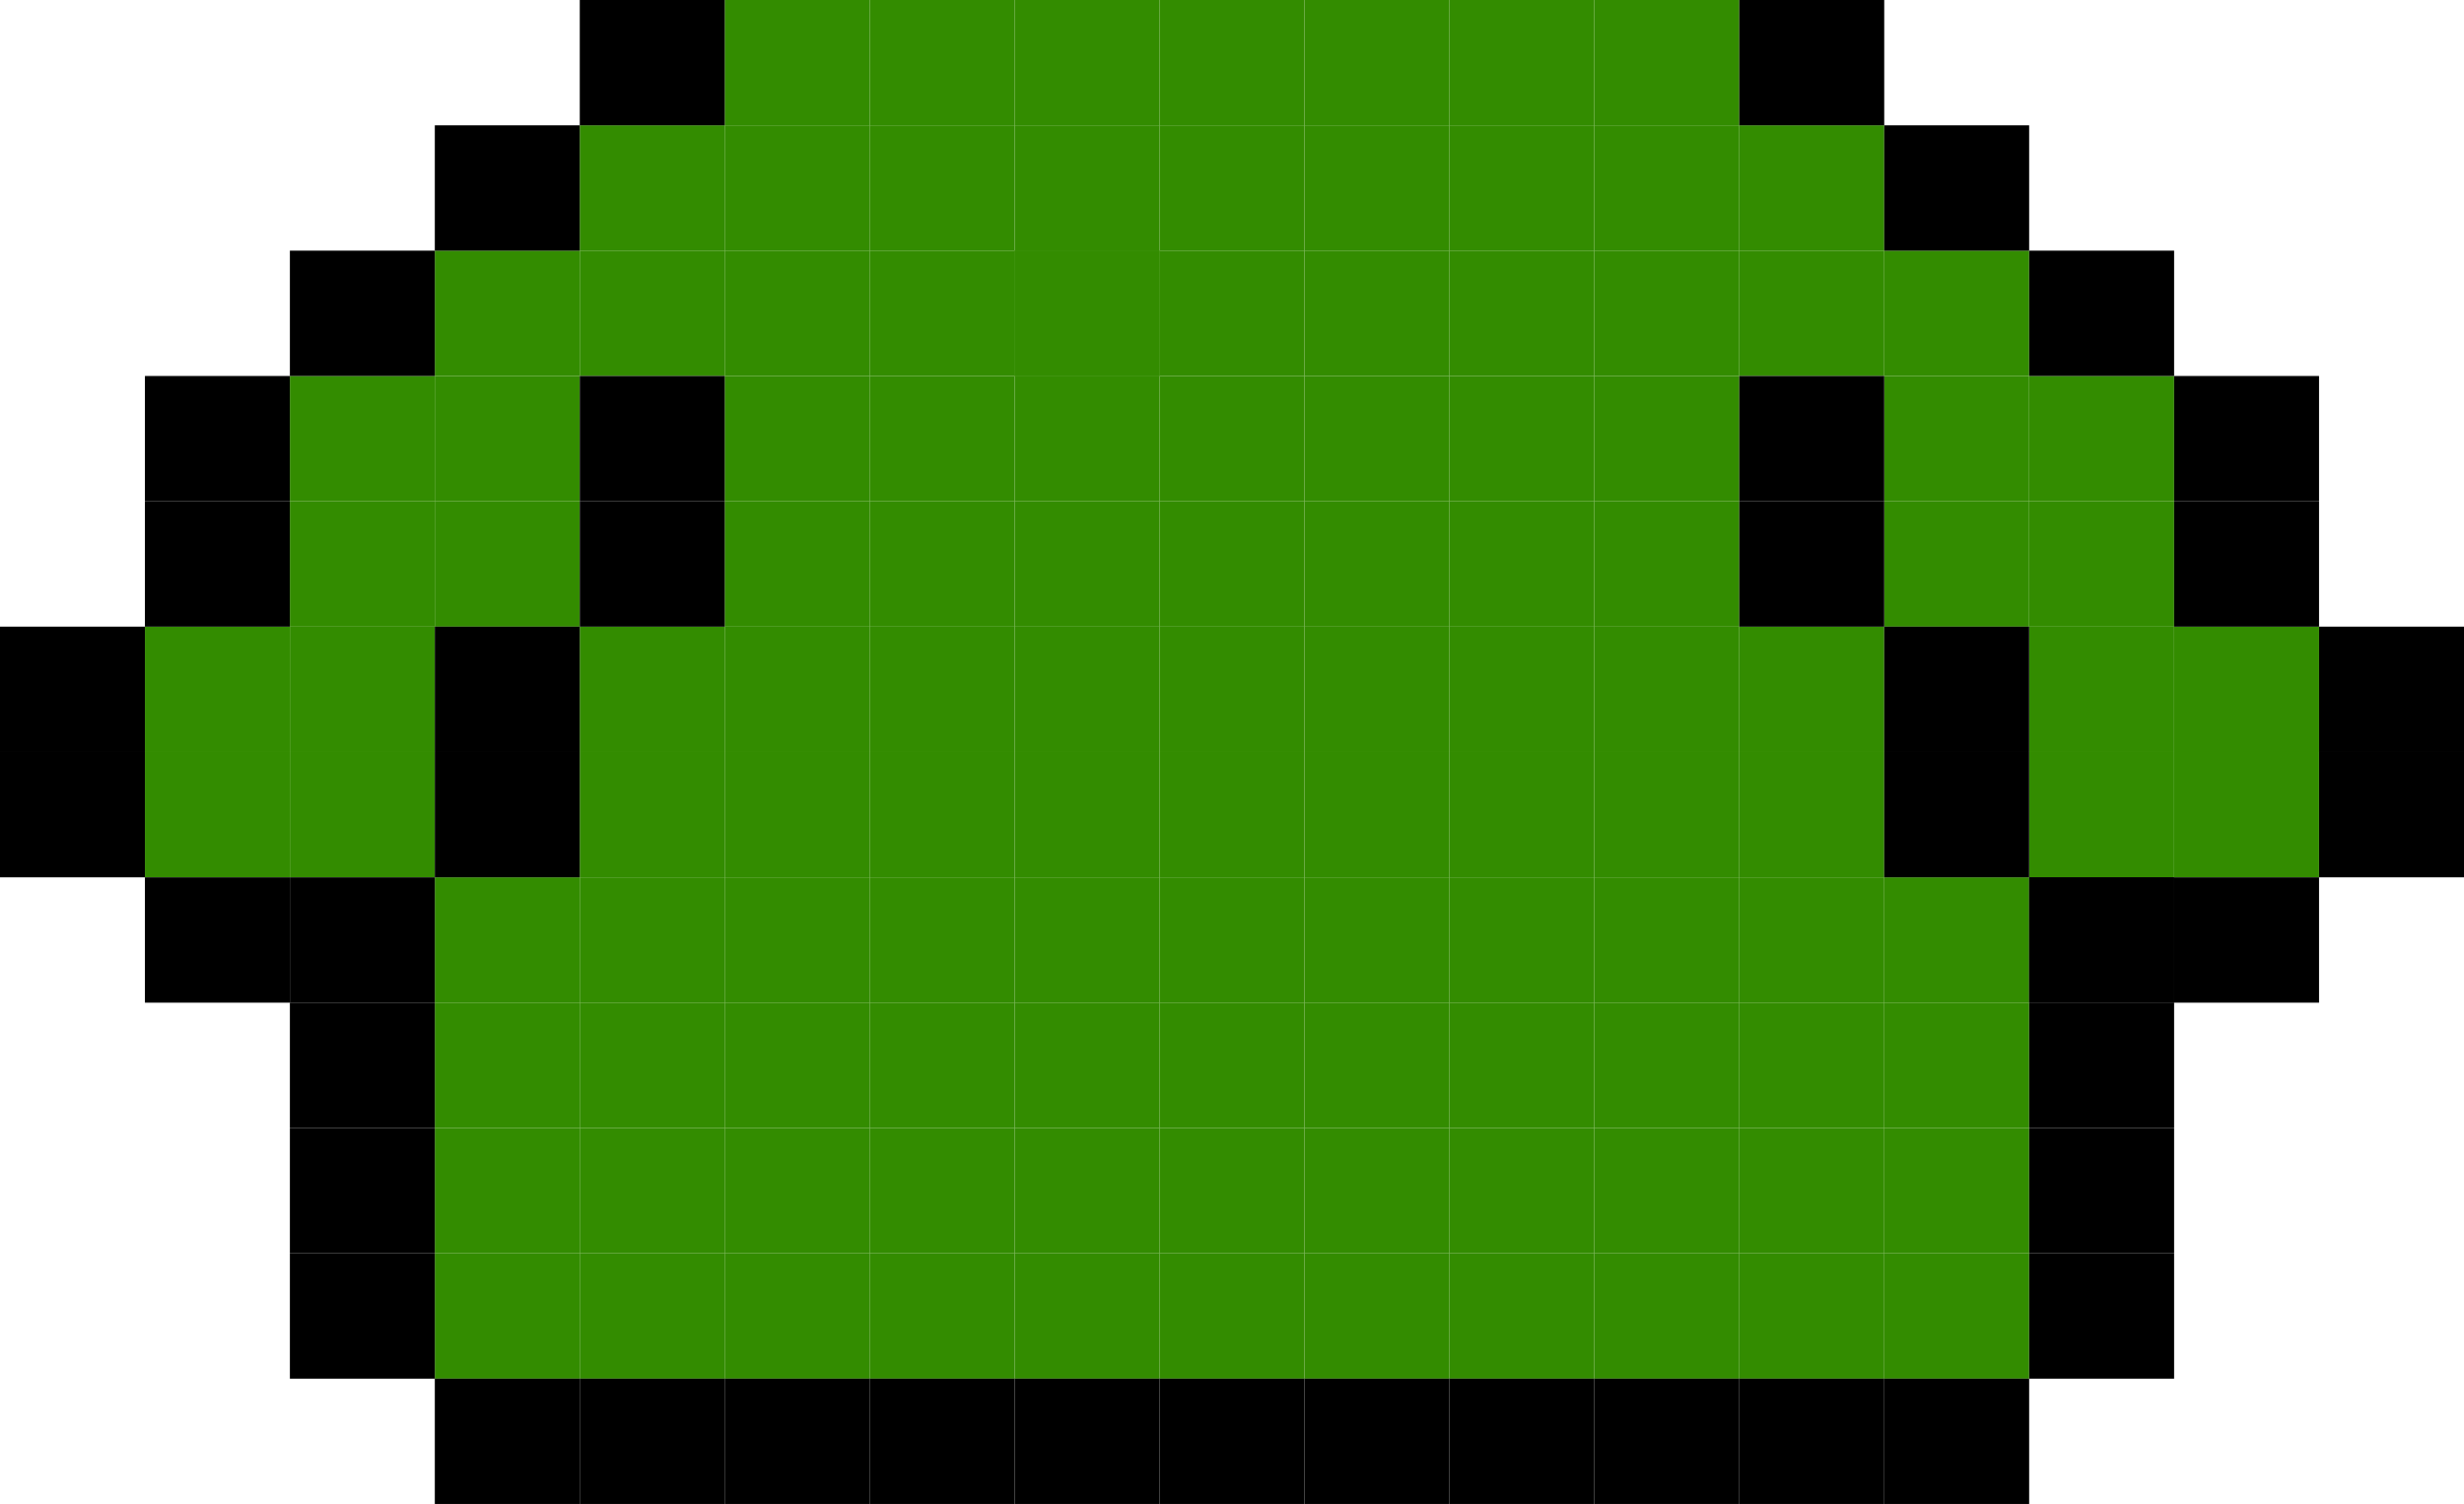
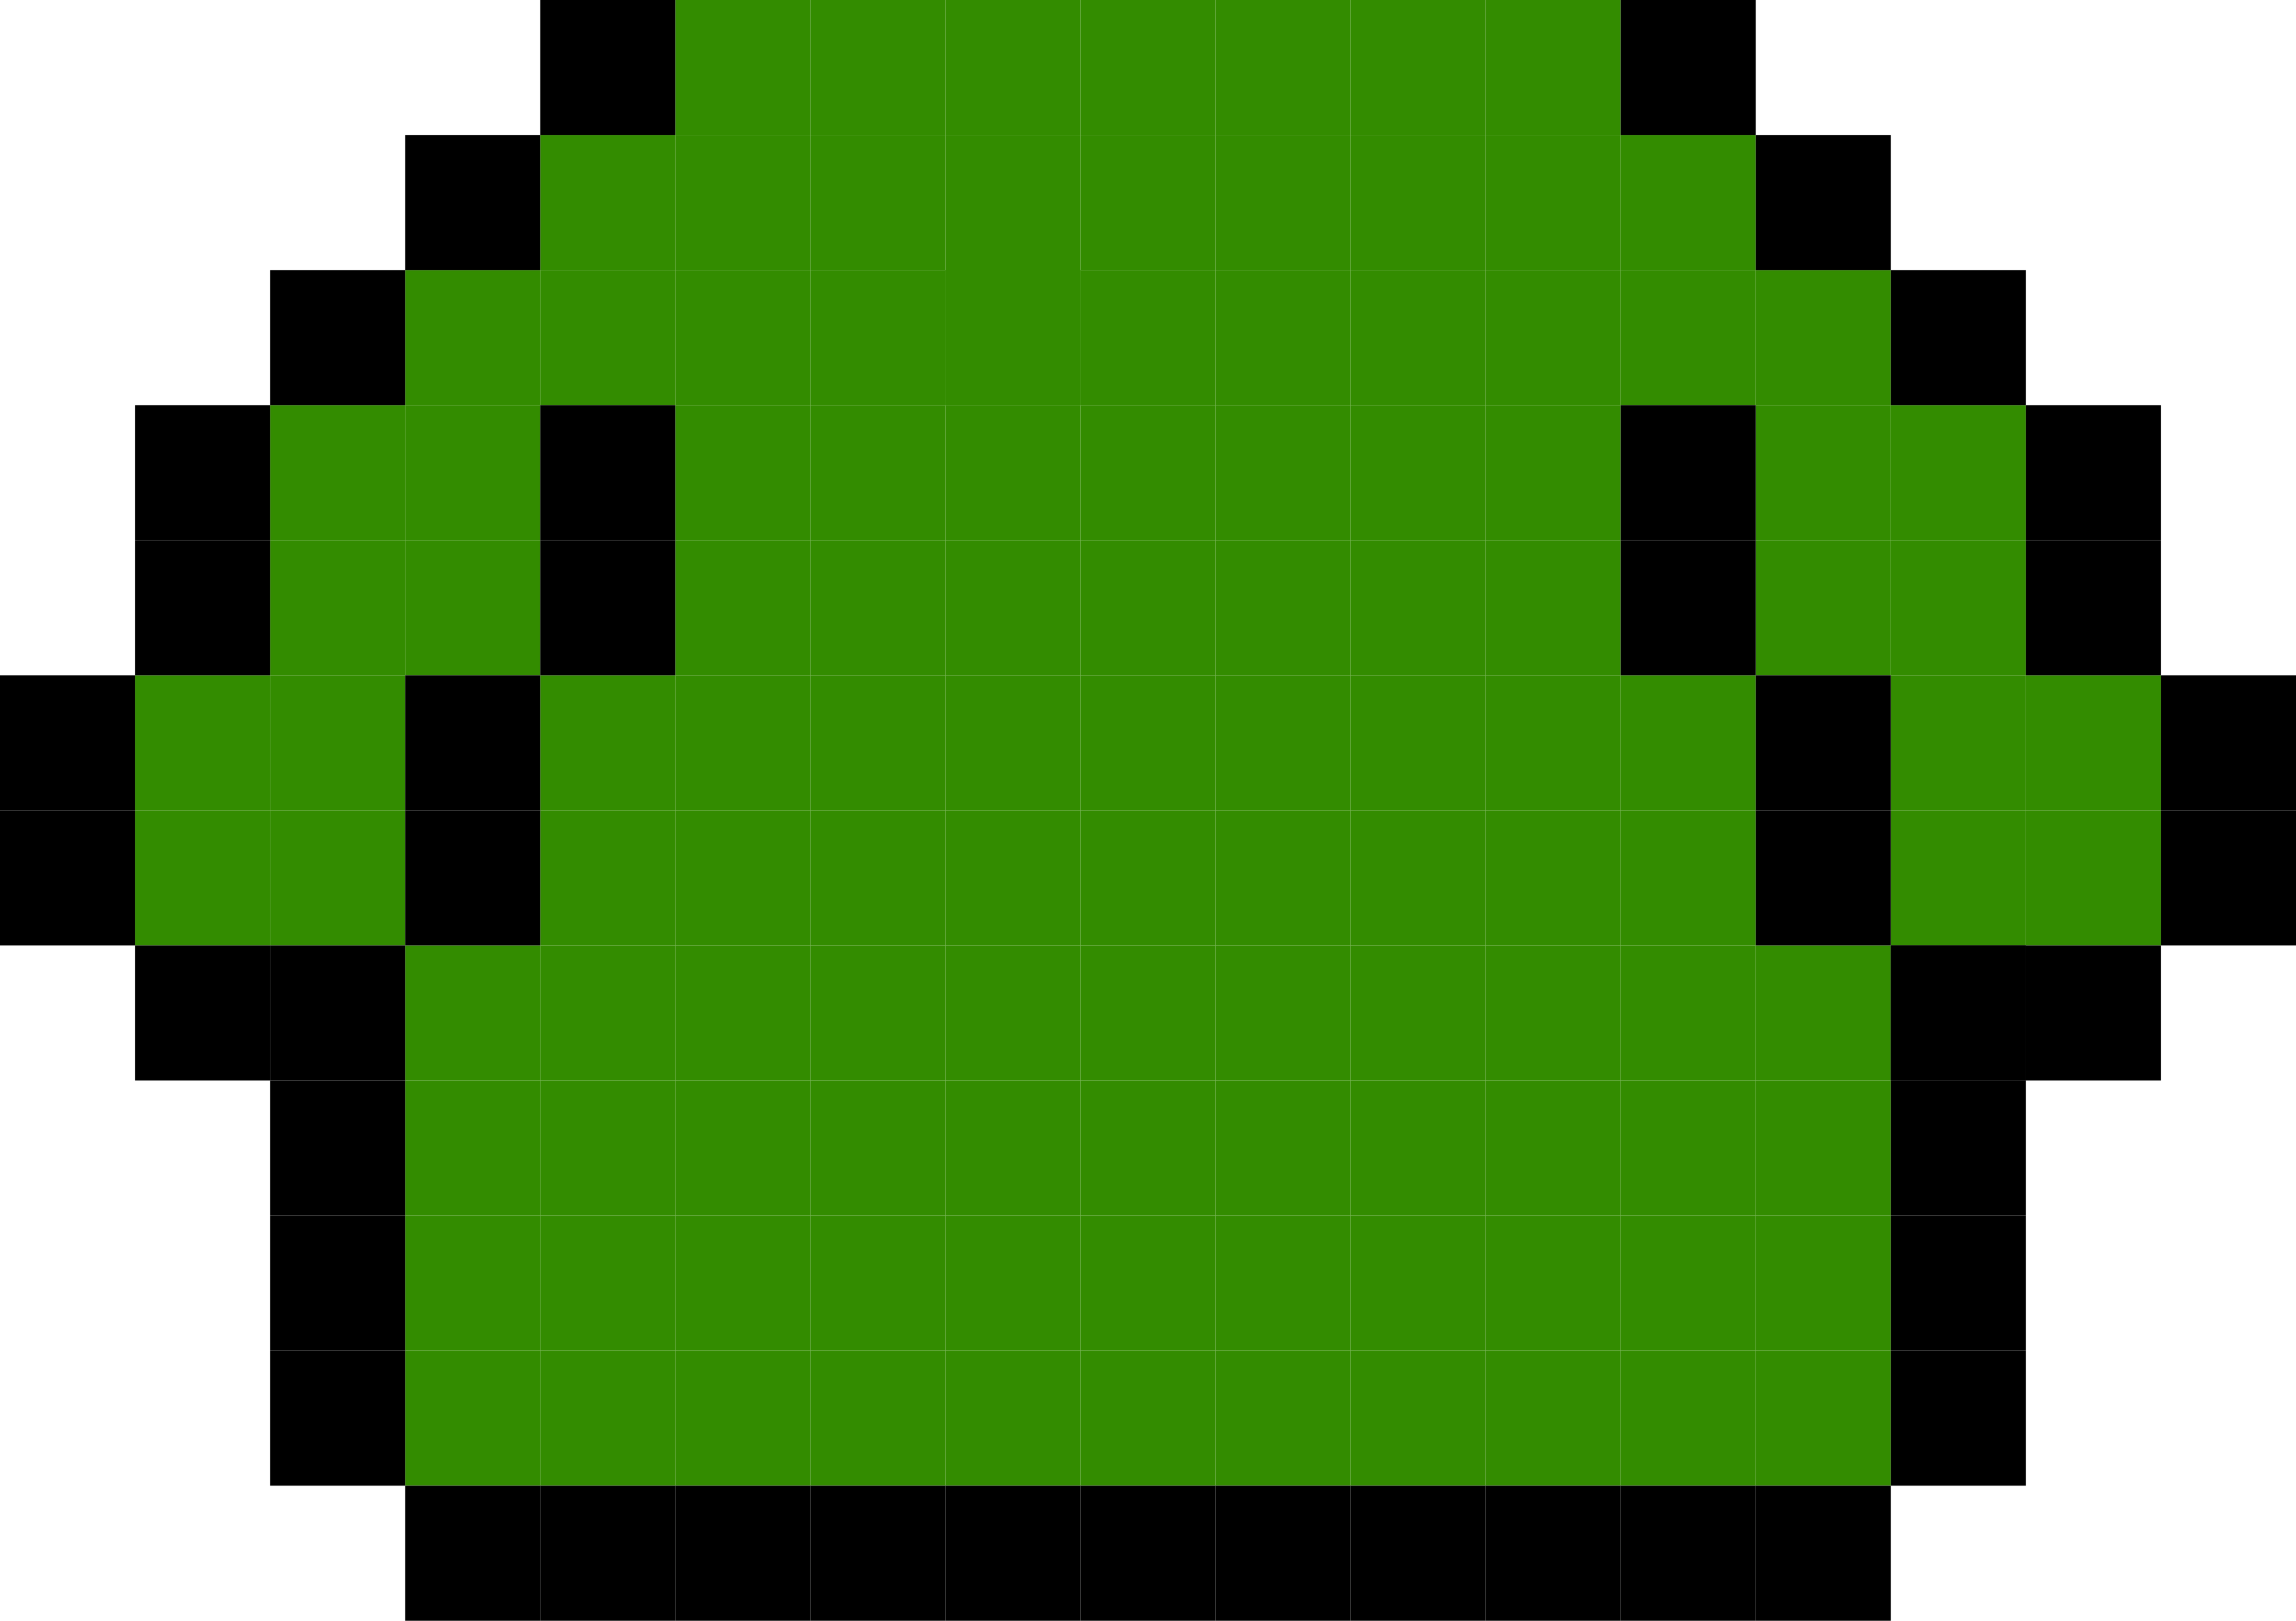
- <svg xmlns="http://www.w3.org/2000/svg" width="77" height="47" viewBox="0 0 77 47" fill="none">
-   <rect x="40.765" y="3.917" width="4.529" height="3.917" fill="#338C00" />
-   <rect x="40.765" width="4.529" height="3.917" fill="#338C00" />
-   <rect x="45.294" y="3.917" width="4.529" height="3.917" fill="#338C00" />
-   <rect x="45.294" width="4.529" height="3.917" fill="#338C00" />
-   <rect x="36.235" y="11.75" width="4.529" height="3.917" fill="#338C00" />
-   <rect x="31.706" y="7.833" width="4.529" height="3.917" fill="#338C00" />
-   <rect x="36.235" y="7.833" width="4.529" height="3.917" fill="#338C00" />
-   <rect x="36.235" y="3.917" width="4.529" height="3.917" fill="#338C00" />
-   <rect x="36.235" width="4.529" height="3.917" fill="#338C00" />
-   <rect x="31.706" width="4.529" height="3.917" fill="#338C00" />
-   <rect x="40.765" y="31.333" width="4.529" height="3.917" fill="#338C00" />
-   <rect x="45.294" y="31.333" width="4.529" height="3.917" fill="#338C00" />
-   <rect x="36.235" y="31.333" width="4.529" height="3.917" fill="#338C00" />
-   <rect x="49.824" y="31.333" width="4.529" height="3.917" fill="#338C00" />
-   <rect x="31.706" y="31.333" width="4.529" height="3.917" fill="#338C00" />
-   <rect x="31.706" y="7.833" width="4.529" height="3.917" fill="#338C00" />
-   <rect x="40.765" y="35.25" width="4.529" height="3.917" fill="#338C00" />
-   <rect x="45.294" y="35.25" width="4.529" height="3.917" fill="#338C00" />
-   <rect x="36.235" y="35.25" width="4.529" height="3.917" fill="#338C00" />
-   <rect x="49.824" y="35.25" width="4.529" height="3.917" fill="#338C00" />
-   <rect x="31.706" y="35.25" width="4.529" height="3.917" fill="#338C00" />
-   <rect x="40.765" y="39.167" width="4.529" height="3.917" fill="#338C00" />
-   <rect x="45.294" y="39.167" width="4.529" height="3.917" fill="#338C00" />
-   <rect x="36.235" y="39.167" width="4.529" height="3.917" fill="#338C00" />
-   <rect x="49.824" y="39.167" width="4.529" height="3.917" fill="#338C00" />
-   <rect x="31.706" y="39.167" width="4.529" height="3.917" fill="#338C00" />
-   <rect x="31.706" y="19.583" width="4.529" height="3.917" fill="#338C00" />
-   <rect x="31.706" y="23.5" width="4.529" height="3.917" fill="#338C00" />
-   <rect x="31.706" y="27.417" width="4.529" height="3.917" fill="#338C00" />
-   <rect x="40.765" y="7.833" width="4.529" height="3.917" fill="#338C00" />
-   <rect x="40.765" y="11.75" width="4.529" height="3.917" fill="#338C00" />
-   <rect x="40.765" y="15.667" width="4.529" height="3.917" fill="#338C00" />
-   <rect x="40.765" y="19.583" width="4.529" height="3.917" fill="#338C00" />
-   <rect x="40.765" y="23.5" width="4.529" height="3.917" fill="#338C00" />
-   <rect x="40.765" y="27.417" width="4.529" height="3.917" fill="#338C00" />
-   <rect x="36.235" y="27.417" width="4.529" height="3.917" fill="#338C00" />
-   <rect x="36.235" y="23.5" width="4.529" height="3.917" fill="#338C00" />
-   <rect x="36.235" y="19.583" width="4.529" height="3.917" fill="#338C00" />
-   <rect x="36.235" y="15.667" width="4.529" height="3.917" fill="#338C00" />
-   <rect x="45.294" y="11.75" width="4.529" height="3.917" fill="#338C00" />
-   <rect x="45.294" y="7.833" width="4.529" height="3.917" fill="#338C00" />
-   <rect x="49.824" y="7.833" width="4.529" height="3.917" fill="#338C00" />
-   <rect x="49.824" y="11.75" width="4.529" height="3.917" fill="#338C00" />
-   <rect x="49.824" width="4.529" height="3.917" fill="#338C00" />
-   <rect x="49.824" y="3.917" width="4.529" height="3.917" fill="#338C00" />
-   <rect x="49.824" y="15.667" width="4.529" height="3.917" fill="#338C00" />
-   <rect x="49.824" y="19.583" width="4.529" height="3.917" fill="#338C00" />
-   <rect x="49.824" y="23.5" width="4.529" height="3.917" fill="#338C00" />
-   <rect x="49.824" y="27.417" width="4.529" height="3.917" fill="#338C00" />
-   <rect x="45.294" y="27.417" width="4.529" height="3.917" fill="#338C00" />
-   <rect x="45.294" y="23.5" width="4.529" height="3.917" fill="#338C00" />
-   <rect x="45.294" y="19.583" width="4.529" height="3.917" fill="#338C00" />
-   <rect x="45.294" y="15.667" width="4.529" height="3.917" fill="#338C00" />
-   <rect x="31.706" y="3.917" width="4.529" height="3.917" fill="#338C00" />
-   <rect x="31.706" y="11.75" width="4.529" height="3.917" fill="#338C00" />
-   <rect x="31.706" y="7.833" width="4.529" height="3.917" fill="#338C00" />
-   <rect x="31.706" y="15.667" width="4.529" height="3.917" fill="#338C00" />
-   <rect x="27.177" width="4.529" height="3.917" fill="#338C00" />
-   <rect x="22.647" width="4.529" height="3.917" fill="#338C00" />
-   <rect x="27.176" y="31.333" width="4.529" height="3.917" fill="#338C00" />
-   <rect x="22.647" y="31.333" width="4.529" height="3.917" fill="#338C00" />
-   <rect x="27.176" y="35.25" width="4.529" height="3.917" fill="#338C00" />
-   <rect x="22.647" y="35.25" width="4.529" height="3.917" fill="#338C00" />
-   <rect x="27.176" y="39.167" width="4.529" height="3.917" fill="#338C00" />
-   <rect x="22.647" y="39.167" width="4.529" height="3.917" fill="#338C00" />
-   <rect x="27.176" y="19.583" width="4.529" height="3.917" fill="#338C00" />
-   <rect x="22.647" y="19.583" width="4.529" height="3.917" fill="#338C00" />
-   <rect x="27.176" y="23.5" width="4.529" height="3.917" fill="#338C00" />
-   <rect x="22.647" y="23.5" width="4.529" height="3.917" fill="#338C00" />
-   <rect x="27.176" y="27.417" width="4.529" height="3.917" fill="#338C00" />
-   <rect x="22.647" y="27.417" width="4.529" height="3.917" fill="#338C00" />
-   <rect x="27.176" y="3.917" width="4.529" height="3.917" fill="#338C00" />
-   <rect x="22.647" y="11.75" width="4.529" height="3.917" fill="#338C00" />
-   <rect x="22.647" y="7.833" width="4.529" height="3.917" fill="#338C00" />
-   <rect x="22.647" y="3.917" width="4.529" height="3.917" fill="#338C00" />
-   <rect x="27.176" y="7.833" width="4.529" height="3.917" fill="#338C00" />
-   <rect x="27.176" y="11.75" width="4.529" height="3.917" fill="#338C00" />
-   <rect x="27.176" y="15.667" width="4.529" height="3.917" fill="#338C00" />
-   <rect x="22.647" y="15.667" width="4.529" height="3.917" fill="#338C00" />
-   <rect x="54.353" y="31.333" width="4.529" height="3.917" fill="#338C00" />
-   <rect x="58.882" y="31.333" width="4.529" height="3.917" fill="#338C00" />
-   <rect x="54.353" y="35.25" width="4.529" height="3.917" fill="#338C00" />
-   <rect x="58.882" y="35.25" width="4.529" height="3.917" fill="#338C00" />
-   <rect x="54.353" y="39.167" width="4.529" height="3.917" fill="#338C00" />
-   <rect x="58.882" y="39.167" width="4.529" height="3.917" fill="#338C00" />
-   <rect x="13.588" y="27.417" width="4.529" height="3.917" fill="#338C00" />
-   <rect x="13.588" y="31.333" width="4.529" height="3.917" fill="#338C00" />
-   <rect x="13.588" y="35.25" width="4.529" height="3.917" fill="#338C00" />
-   <rect x="13.588" y="39.167" width="4.529" height="3.917" fill="#338C00" />
-   <rect x="18.118" y="27.417" width="4.529" height="3.917" fill="#338C00" />
-   <rect x="18.118" y="31.333" width="4.529" height="3.917" fill="#338C00" />
-   <rect x="18.118" y="35.25" width="4.529" height="3.917" fill="#338C00" />
-   <rect x="18.118" y="39.167" width="4.529" height="3.917" fill="#338C00" />
-   <rect x="54.353" y="3.917" width="4.529" height="3.917" fill="#338C00" />
-   <rect x="54.353" y="7.833" width="4.529" height="3.917" fill="#338C00" />
-   <rect x="63.412" y="19.583" width="4.529" height="3.917" fill="#338C00" />
-   <rect x="63.412" y="23.5" width="4.529" height="3.917" fill="#338C00" />
-   <rect x="54.353" y="19.583" width="4.529" height="3.917" fill="#338C00" />
-   <rect x="54.353" y="23.5" width="4.529" height="3.917" fill="#338C00" />
-   <rect x="54.353" y="27.417" width="4.529" height="3.917" fill="#338C00" />
-   <rect x="58.882" y="27.417" width="4.529" height="3.917" fill="#338C00" />
-   <rect x="18.118" y="7.833" width="4.529" height="3.917" fill="#338C00" />
-   <rect x="13.588" y="7.833" width="4.529" height="3.917" fill="#338C00" />
-   <rect x="18.118" y="3.917" width="4.529" height="3.917" fill="#338C00" />
-   <rect x="58.882" y="7.833" width="4.529" height="3.917" fill="#338C00" />
-   <rect x="63.412" y="11.75" width="4.529" height="3.917" fill="#338C00" />
-   <rect x="58.882" y="15.667" width="4.529" height="3.917" fill="#338C00" />
-   <rect x="58.882" y="11.75" width="4.529" height="3.917" fill="#338C00" />
-   <rect x="63.412" y="15.667" width="4.529" height="3.917" fill="#338C00" />
-   <rect x="13.588" y="11.75" width="4.529" height="3.917" fill="#338C00" />
-   <rect x="9.059" y="15.667" width="4.529" height="3.917" fill="#338C00" />
-   <rect x="9.059" y="11.75" width="4.529" height="3.917" fill="#338C00" />
-   <rect x="13.588" y="15.667" width="4.529" height="3.917" fill="#338C00" />
-   <rect x="67.941" y="23.5" width="4.529" height="3.917" fill="#338C00" />
-   <rect x="4.529" y="23.5" width="4.529" height="3.917" fill="#338C00" />
-   <rect x="4.529" y="19.583" width="4.529" height="3.917" fill="#338C00" />
-   <rect x="18.118" y="19.583" width="4.529" height="3.917" fill="#338C00" />
-   <rect x="18.118" y="23.5" width="4.529" height="3.917" fill="#338C00" />
-   <rect x="9.059" y="19.583" width="4.529" height="3.917" fill="#338C00" />
-   <rect x="9.059" y="23.5" width="4.529" height="3.917" fill="#338C00" />
-   <rect width="4.529" height="3.917" transform="matrix(-1 0 0 1 72.4707 19.5834)" fill="#338C00" />
-   <rect x="67.941" y="15.667" width="4.529" height="3.917" fill="black" />
-   <rect x="72.471" y="19.583" width="4.529" height="3.917" fill="black" />
-   <rect x="72.471" y="23.5" width="4.529" height="3.917" fill="black" />
-   <rect x="63.412" y="27.417" width="4.529" height="3.917" fill="black" />
-   <rect x="54.353" y="11.75" width="4.529" height="3.917" fill="black" />
-   <rect x="54.353" y="15.667" width="4.529" height="3.917" fill="black" />
-   <rect x="58.882" y="19.583" width="4.529" height="3.917" fill="black" />
-   <rect x="58.882" y="23.5" width="4.529" height="3.917" fill="black" />
-   <rect x="67.941" y="27.417" width="4.529" height="3.917" fill="black" />
-   <rect x="54.353" width="4.529" height="3.917" fill="black" />
-   <rect x="58.882" y="3.917" width="4.529" height="3.917" fill="black" />
-   <rect x="63.412" y="7.833" width="4.529" height="3.917" fill="black" />
-   <rect x="67.941" y="11.75" width="4.529" height="3.917" fill="black" />
-   <rect x="9.059" y="35.25" width="4.529" height="3.917" fill="black" />
-   <rect x="63.412" y="31.333" width="4.529" height="3.917" fill="black" />
-   <rect x="63.412" y="35.25" width="4.529" height="3.917" fill="black" />
-   <rect x="63.412" y="39.167" width="4.529" height="3.917" fill="black" />
-   <rect x="63.412" y="27.417" width="4.529" height="3.917" fill="black" />
-   <rect x="9.059" y="31.333" width="4.529" height="3.917" fill="black" />
-   <rect x="18.118" y="11.75" width="4.529" height="3.917" fill="black" />
-   <rect x="18.118" y="15.667" width="4.529" height="3.917" fill="black" />
-   <rect x="13.588" y="3.917" width="4.529" height="3.917" fill="black" />
-   <rect x="9.059" y="7.833" width="4.529" height="3.917" fill="black" />
-   <rect x="4.529" y="11.75" width="4.529" height="3.917" fill="black" />
-   <rect x="4.529" y="15.667" width="4.529" height="3.917" fill="black" />
-   <rect y="19.583" width="4.529" height="3.917" fill="black" />
-   <rect y="23.5" width="4.529" height="3.917" fill="black" />
-   <rect x="4.529" y="27.417" width="4.529" height="3.917" fill="black" />
-   <rect x="9.059" y="27.417" width="4.529" height="3.917" fill="black" />
-   <rect x="13.588" y="43.083" width="4.529" height="3.917" fill="black" />
-   <rect x="9.059" y="39.167" width="4.529" height="3.917" fill="black" />
-   <rect x="18.118" y="43.083" width="4.529" height="3.917" fill="black" />
-   <rect x="22.647" y="43.083" width="4.529" height="3.917" fill="black" />
-   <rect x="27.176" y="43.083" width="4.529" height="3.917" fill="black" />
-   <rect x="31.706" y="43.083" width="4.529" height="3.917" fill="black" />
-   <rect x="36.235" y="43.083" width="4.529" height="3.917" fill="black" />
-   <rect x="40.765" y="43.083" width="4.529" height="3.917" fill="black" />
-   <rect x="45.294" y="43.083" width="4.529" height="3.917" fill="black" />
-   <rect x="49.824" y="43.083" width="4.529" height="3.917" fill="black" />
-   <rect x="54.353" y="43.083" width="4.529" height="3.917" fill="black" />
-   <rect x="58.882" y="43.083" width="4.529" height="3.917" fill="black" />
-   <rect x="13.588" y="23.5" width="4.529" height="3.917" fill="black" />
-   <rect x="13.588" y="19.583" width="4.529" height="3.917" fill="black" />
-   <rect x="18.118" width="4.529" height="3.917" fill="black" />
+ <svg xmlns="http://www.w3.org/2000/svg" width="119" height="84" viewBox="0 0 119 84" fill="none">
+   <rect x="63" y="7" width="7" height="7" fill="#338C00" />
+   <rect x="63" width="7" height="7" fill="#338C00" />
+   <rect x="70" y="7" width="7" height="7" fill="#338C00" />
+   <rect x="70" width="7" height="7" fill="#338C00" />
+   <rect x="56" y="21" width="7" height="7" fill="#338C00" />
+   <rect x="49" y="14" width="7" height="7" fill="#338C00" />
+   <rect x="56" y="14" width="7" height="7" fill="#338C00" />
+   <rect x="56" y="7" width="7" height="7" fill="#338C00" />
+   <rect x="56" width="7" height="7" fill="#338C00" />
+   <rect x="49" width="7" height="7" fill="#338C00" />
+   <rect x="63" y="56" width="7" height="7" fill="#338C00" />
+   <rect x="70" y="56" width="7" height="7" fill="#338C00" />
+   <rect x="56" y="56" width="7" height="7" fill="#338C00" />
+   <rect x="77" y="56" width="7" height="7" fill="#338C00" />
+   <rect x="49" y="56" width="7" height="7" fill="#338C00" />
+   <rect x="49" y="14" width="7" height="7" fill="#338C00" />
+   <rect x="63" y="63" width="7" height="7" fill="#338C00" />
+   <rect x="70" y="63" width="7" height="7" fill="#338C00" />
+   <rect x="56" y="63" width="7" height="7" fill="#338C00" />
+   <rect x="77" y="63" width="7" height="7" fill="#338C00" />
+   <rect x="49" y="63" width="7" height="7" fill="#338C00" />
+   <rect x="63" y="70" width="7" height="7" fill="#338C00" />
+   <rect x="70" y="70" width="7" height="7" fill="#338C00" />
+   <rect x="56" y="70" width="7" height="7" fill="#338C00" />
+   <rect x="77" y="70" width="7" height="7" fill="#338C00" />
+   <rect x="49" y="70" width="7" height="7" fill="#338C00" />
+   <rect x="49" y="35" width="7" height="7" fill="#338C00" />
+   <rect x="49" y="42" width="7" height="7" fill="#338C00" />
+   <rect x="49" y="49" width="7" height="7" fill="#338C00" />
+   <rect x="63" y="14" width="7" height="7" fill="#338C00" />
+   <rect x="63" y="21" width="7" height="7" fill="#338C00" />
+   <rect x="63" y="28" width="7" height="7" fill="#338C00" />
+   <rect x="63" y="35" width="7" height="7" fill="#338C00" />
+   <rect x="63" y="42" width="7" height="7" fill="#338C00" />
+   <rect x="63" y="49" width="7" height="7" fill="#338C00" />
+   <rect x="56" y="49" width="7" height="7" fill="#338C00" />
+   <rect x="56" y="42" width="7" height="7" fill="#338C00" />
+   <rect x="56" y="35" width="7" height="7" fill="#338C00" />
+   <rect x="56" y="28" width="7" height="7" fill="#338C00" />
+   <rect x="70" y="21" width="7" height="7" fill="#338C00" />
+   <rect x="70" y="14" width="7" height="7" fill="#338C00" />
+   <rect x="77" y="14" width="7" height="7" fill="#338C00" />
+   <rect x="77" y="21" width="7" height="7" fill="#338C00" />
+   <rect x="77" width="7" height="7" fill="#338C00" />
+   <rect x="77" y="7" width="7" height="7" fill="#338C00" />
+   <rect x="77" y="28" width="7" height="7" fill="#338C00" />
+   <rect x="77" y="35" width="7" height="7" fill="#338C00" />
+   <rect x="77" y="42" width="7" height="7" fill="#338C00" />
+   <rect x="77" y="49" width="7" height="7" fill="#338C00" />
+   <rect x="70" y="49" width="7" height="7" fill="#338C00" />
+   <rect x="70" y="42" width="7" height="7" fill="#338C00" />
+   <rect x="70" y="35" width="7" height="7" fill="#338C00" />
+   <rect x="70" y="28" width="7" height="7" fill="#338C00" />
+   <rect x="49" y="7" width="7" height="7" fill="#338C00" />
+   <rect x="49" y="21" width="7" height="7" fill="#338C00" />
+   <rect x="49" y="14" width="7" height="7" fill="#338C00" />
+   <rect x="49" y="28" width="7" height="7" fill="#338C00" />
+   <rect x="42" width="7" height="7" fill="#338C00" />
+   <rect x="35" width="7" height="7" fill="#338C00" />
+   <rect x="42" y="56" width="7" height="7" fill="#338C00" />
+   <rect x="35" y="56" width="7" height="7" fill="#338C00" />
+   <rect x="42" y="63" width="7" height="7" fill="#338C00" />
+   <rect x="35" y="63" width="7" height="7" fill="#338C00" />
+   <rect x="42" y="70" width="7" height="7" fill="#338C00" />
+   <rect x="35" y="70" width="7" height="7" fill="#338C00" />
+   <rect x="42" y="35" width="7" height="7" fill="#338C00" />
+   <rect x="35" y="35" width="7" height="7" fill="#338C00" />
+   <rect x="42" y="42" width="7" height="7" fill="#338C00" />
+   <rect x="35" y="42" width="7" height="7" fill="#338C00" />
+   <rect x="42" y="49" width="7" height="7" fill="#338C00" />
+   <rect x="35" y="49" width="7" height="7" fill="#338C00" />
+   <rect x="42" y="7" width="7" height="7" fill="#338C00" />
+   <rect x="35" y="21" width="7" height="7" fill="#338C00" />
+   <rect x="35" y="14" width="7" height="7" fill="#338C00" />
+   <rect x="35" y="7" width="7" height="7" fill="#338C00" />
+   <rect x="42" y="14" width="7" height="7" fill="#338C00" />
+   <rect x="42" y="21" width="7" height="7" fill="#338C00" />
+   <rect x="42" y="28" width="7" height="7" fill="#338C00" />
+   <rect x="35" y="28" width="7" height="7" fill="#338C00" />
+   <rect x="84" y="56" width="7" height="7" fill="#338C00" />
+   <rect x="91" y="56" width="7" height="7" fill="#338C00" />
+   <rect x="84" y="63" width="7" height="7" fill="#338C00" />
+   <rect x="91" y="63" width="7" height="7" fill="#338C00" />
+   <rect x="84" y="70" width="7" height="7" fill="#338C00" />
+   <rect x="91" y="70" width="7" height="7" fill="#338C00" />
+   <rect x="21" y="49" width="7" height="7" fill="#338C00" />
+   <rect x="21" y="56" width="7" height="7" fill="#338C00" />
+   <rect x="21" y="63" width="7" height="7" fill="#338C00" />
+   <rect x="21" y="70" width="7" height="7" fill="#338C00" />
+   <rect x="28" y="49" width="7" height="7" fill="#338C00" />
+   <rect x="28" y="56" width="7" height="7" fill="#338C00" />
+   <rect x="28" y="63" width="7" height="7" fill="#338C00" />
+   <rect x="28" y="70" width="7" height="7" fill="#338C00" />
+   <rect x="84" y="7" width="7" height="7" fill="#338C00" />
+   <rect x="84" y="14" width="7" height="7" fill="#338C00" />
+   <rect x="98" y="35" width="7" height="7" fill="#338C00" />
+   <rect x="98" y="42" width="7" height="7" fill="#338C00" />
+   <rect x="84" y="35" width="7" height="7" fill="#338C00" />
+   <rect x="84" y="42" width="7" height="7" fill="#338C00" />
+   <rect x="84" y="49" width="7" height="7" fill="#338C00" />
+   <rect x="91" y="49" width="7" height="7" fill="#338C00" />
+   <rect x="28" y="14" width="7" height="7" fill="#338C00" />
+   <rect x="21" y="14" width="7" height="7" fill="#338C00" />
+   <rect x="28" y="7" width="7" height="7" fill="#338C00" />
+   <rect x="91" y="14" width="7" height="7" fill="#338C00" />
+   <rect x="98" y="21" width="7" height="7" fill="#338C00" />
+   <rect x="91" y="28" width="7" height="7" fill="#338C00" />
+   <rect x="91" y="21" width="7" height="7" fill="#338C00" />
+   <rect x="98" y="28" width="7" height="7" fill="#338C00" />
+   <rect x="21" y="21" width="7" height="7" fill="#338C00" />
+   <rect x="14" y="28" width="7" height="7" fill="#338C00" />
+   <rect x="14" y="21" width="7" height="7" fill="#338C00" />
+   <rect x="21" y="28" width="7" height="7" fill="#338C00" />
+   <rect x="105" y="42" width="7" height="7" fill="#338C00" />
+   <rect x="7" y="42" width="7" height="7" fill="#338C00" />
+   <rect x="7" y="35" width="7" height="7" fill="#338C00" />
+   <rect x="28" y="35" width="7" height="7" fill="#338C00" />
+   <rect x="28" y="42" width="7" height="7" fill="#338C00" />
+   <rect x="14" y="35" width="7" height="7" fill="#338C00" />
+   <rect x="14" y="42" width="7" height="7" fill="#338C00" />
+   <rect width="7" height="7" transform="matrix(-1 0 0 1 112 35)" fill="#338C00" />
+   <rect x="105" y="28" width="7" height="7" fill="black" />
+   <rect x="112" y="35" width="7" height="7" fill="black" />
+   <rect x="112" y="42" width="7" height="7" fill="black" />
+   <rect x="98" y="49" width="7" height="7" fill="black" />
+   <rect x="84" y="21" width="7" height="7" fill="black" />
+   <rect x="84" y="28" width="7" height="7" fill="black" />
+   <rect x="91" y="35" width="7" height="7" fill="black" />
+   <rect x="91" y="42" width="7" height="7" fill="black" />
+   <rect x="105" y="49" width="7" height="7" fill="black" />
+   <rect x="84" width="7" height="7" fill="black" />
+   <rect x="91" y="7" width="7" height="7" fill="black" />
+   <rect x="98" y="14" width="7" height="7" fill="black" />
+   <rect x="105" y="21" width="7" height="7" fill="black" />
+   <rect x="14" y="63" width="7" height="7" fill="black" />
+   <rect x="98" y="56" width="7" height="7" fill="black" />
+   <rect x="98" y="63" width="7" height="7" fill="black" />
+   <rect x="98" y="70" width="7" height="7" fill="black" />
+   <rect x="98" y="49" width="7" height="7" fill="black" />
+   <rect x="14" y="56" width="7" height="7" fill="black" />
+   <rect x="28" y="21" width="7" height="7" fill="black" />
+   <rect x="28" y="28" width="7" height="7" fill="black" />
+   <rect x="21" y="7" width="7" height="7" fill="black" />
+   <rect x="14" y="14" width="7" height="7" fill="black" />
+   <rect x="7" y="21" width="7" height="7" fill="black" />
+   <rect x="7" y="28" width="7" height="7" fill="black" />
+   <rect y="35" width="7" height="7" fill="black" />
+   <rect y="42" width="7" height="7" fill="black" />
+   <rect x="7" y="49" width="7" height="7" fill="black" />
+   <rect x="14" y="49" width="7" height="7" fill="black" />
+   <rect x="21" y="77" width="7" height="7" fill="black" />
+   <rect x="14" y="70" width="7" height="7" fill="black" />
+   <rect x="28" y="77" width="7" height="7" fill="black" />
+   <rect x="35" y="77" width="7" height="7" fill="black" />
+   <rect x="42" y="77" width="7" height="7" fill="black" />
+   <rect x="49" y="77" width="7" height="7" fill="black" />
+   <rect x="56" y="77" width="7" height="7" fill="black" />
+   <rect x="63" y="77" width="7" height="7" fill="black" />
+   <rect x="70" y="77" width="7" height="7" fill="black" />
+   <rect x="77" y="77" width="7" height="7" fill="black" />
+   <rect x="84" y="77" width="7" height="7" fill="black" />
+   <rect x="91" y="77" width="7" height="7" fill="black" />
+   <rect x="21" y="42" width="7" height="7" fill="black" />
+   <rect x="21" y="35" width="7" height="7" fill="black" />
+   <rect x="28" width="7" height="7" fill="black" />
</svg>
